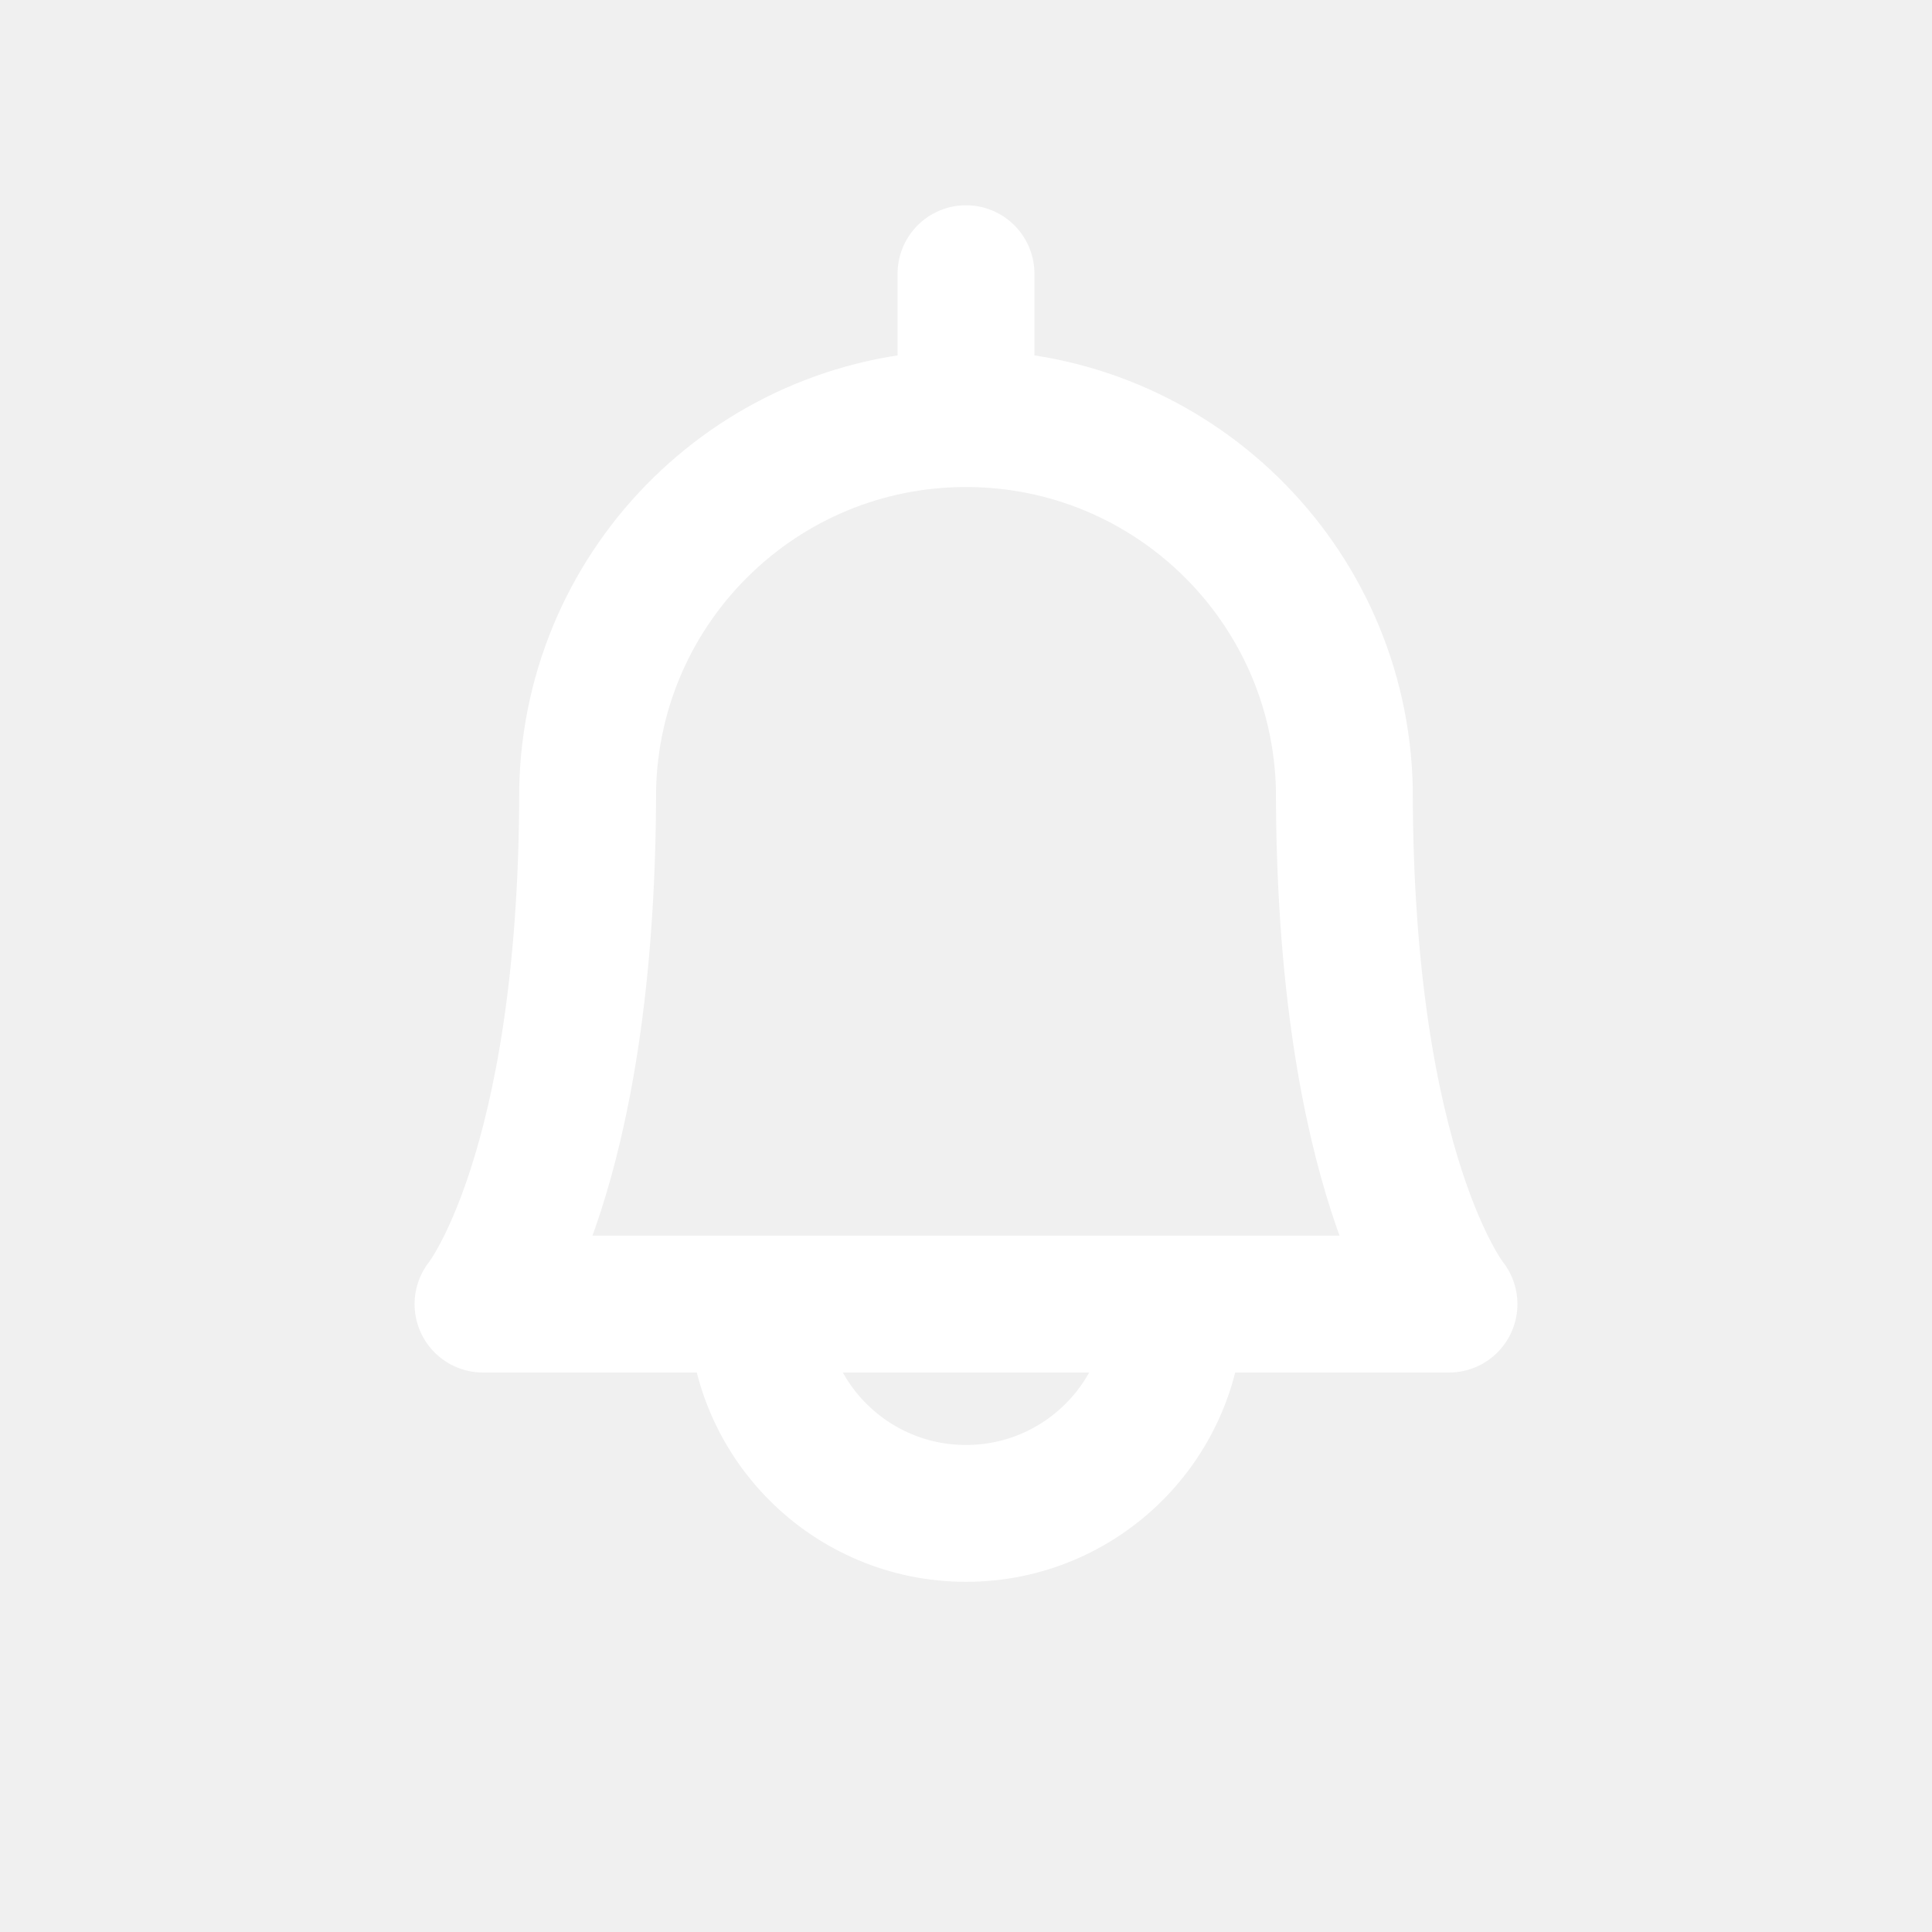
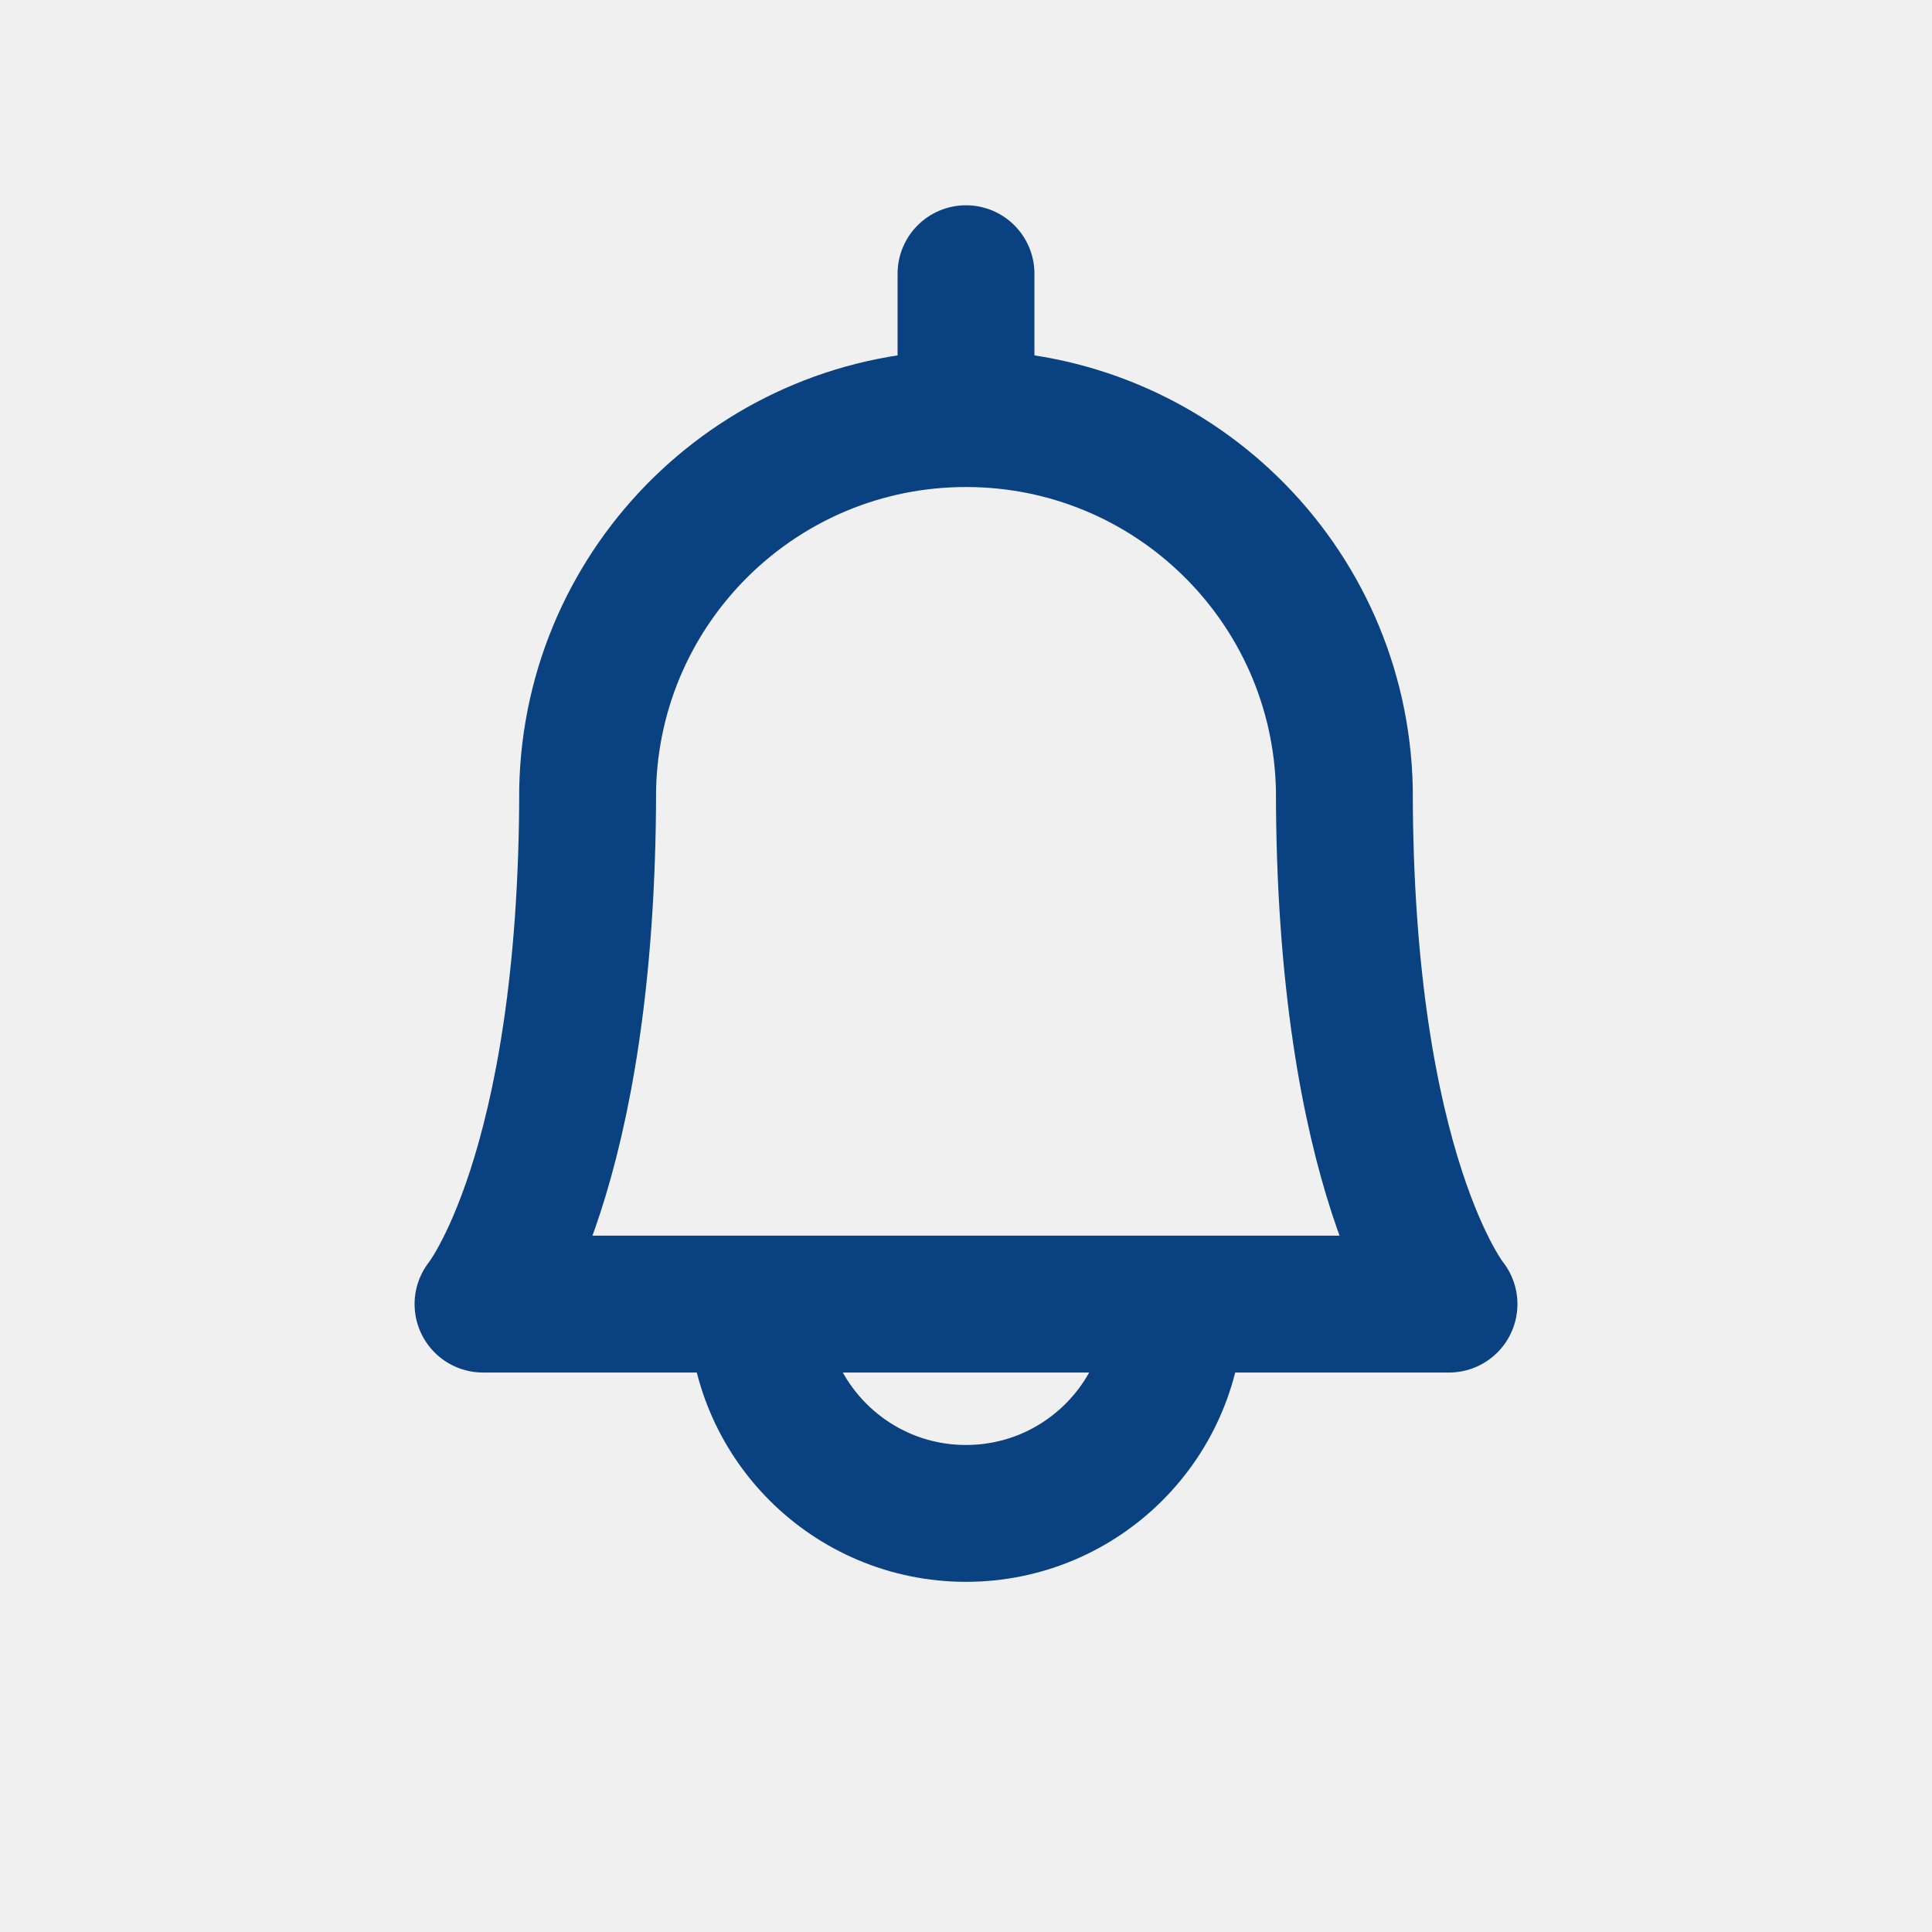
- <svg xmlns="http://www.w3.org/2000/svg" viewBox="0 0 24 24" fill="none" stroke="#fff" stroke-width="1.7" stroke-linecap="round" stroke-linejoin="round">
+ <svg xmlns="http://www.w3.org/2000/svg" viewBox="0 0 24 24" fill="none" stroke="#0a4180" stroke-width="1.7" stroke-linecap="round" stroke-linejoin="round">
  <path d="M12 3.4v1.4" />
  <path d="M18 16.2H6s1.3-1.6 1.3-6.4A4.7 4.7 0 0 1 12 5.2a4.7 4.7 0 0 1 4.7 4.6c0 4.8 1.3 6.4 1.3 6.4z" />
  <path d="M9.4 16.2a2.6 2.6 0 0 0 5.2 0" />
</svg>
